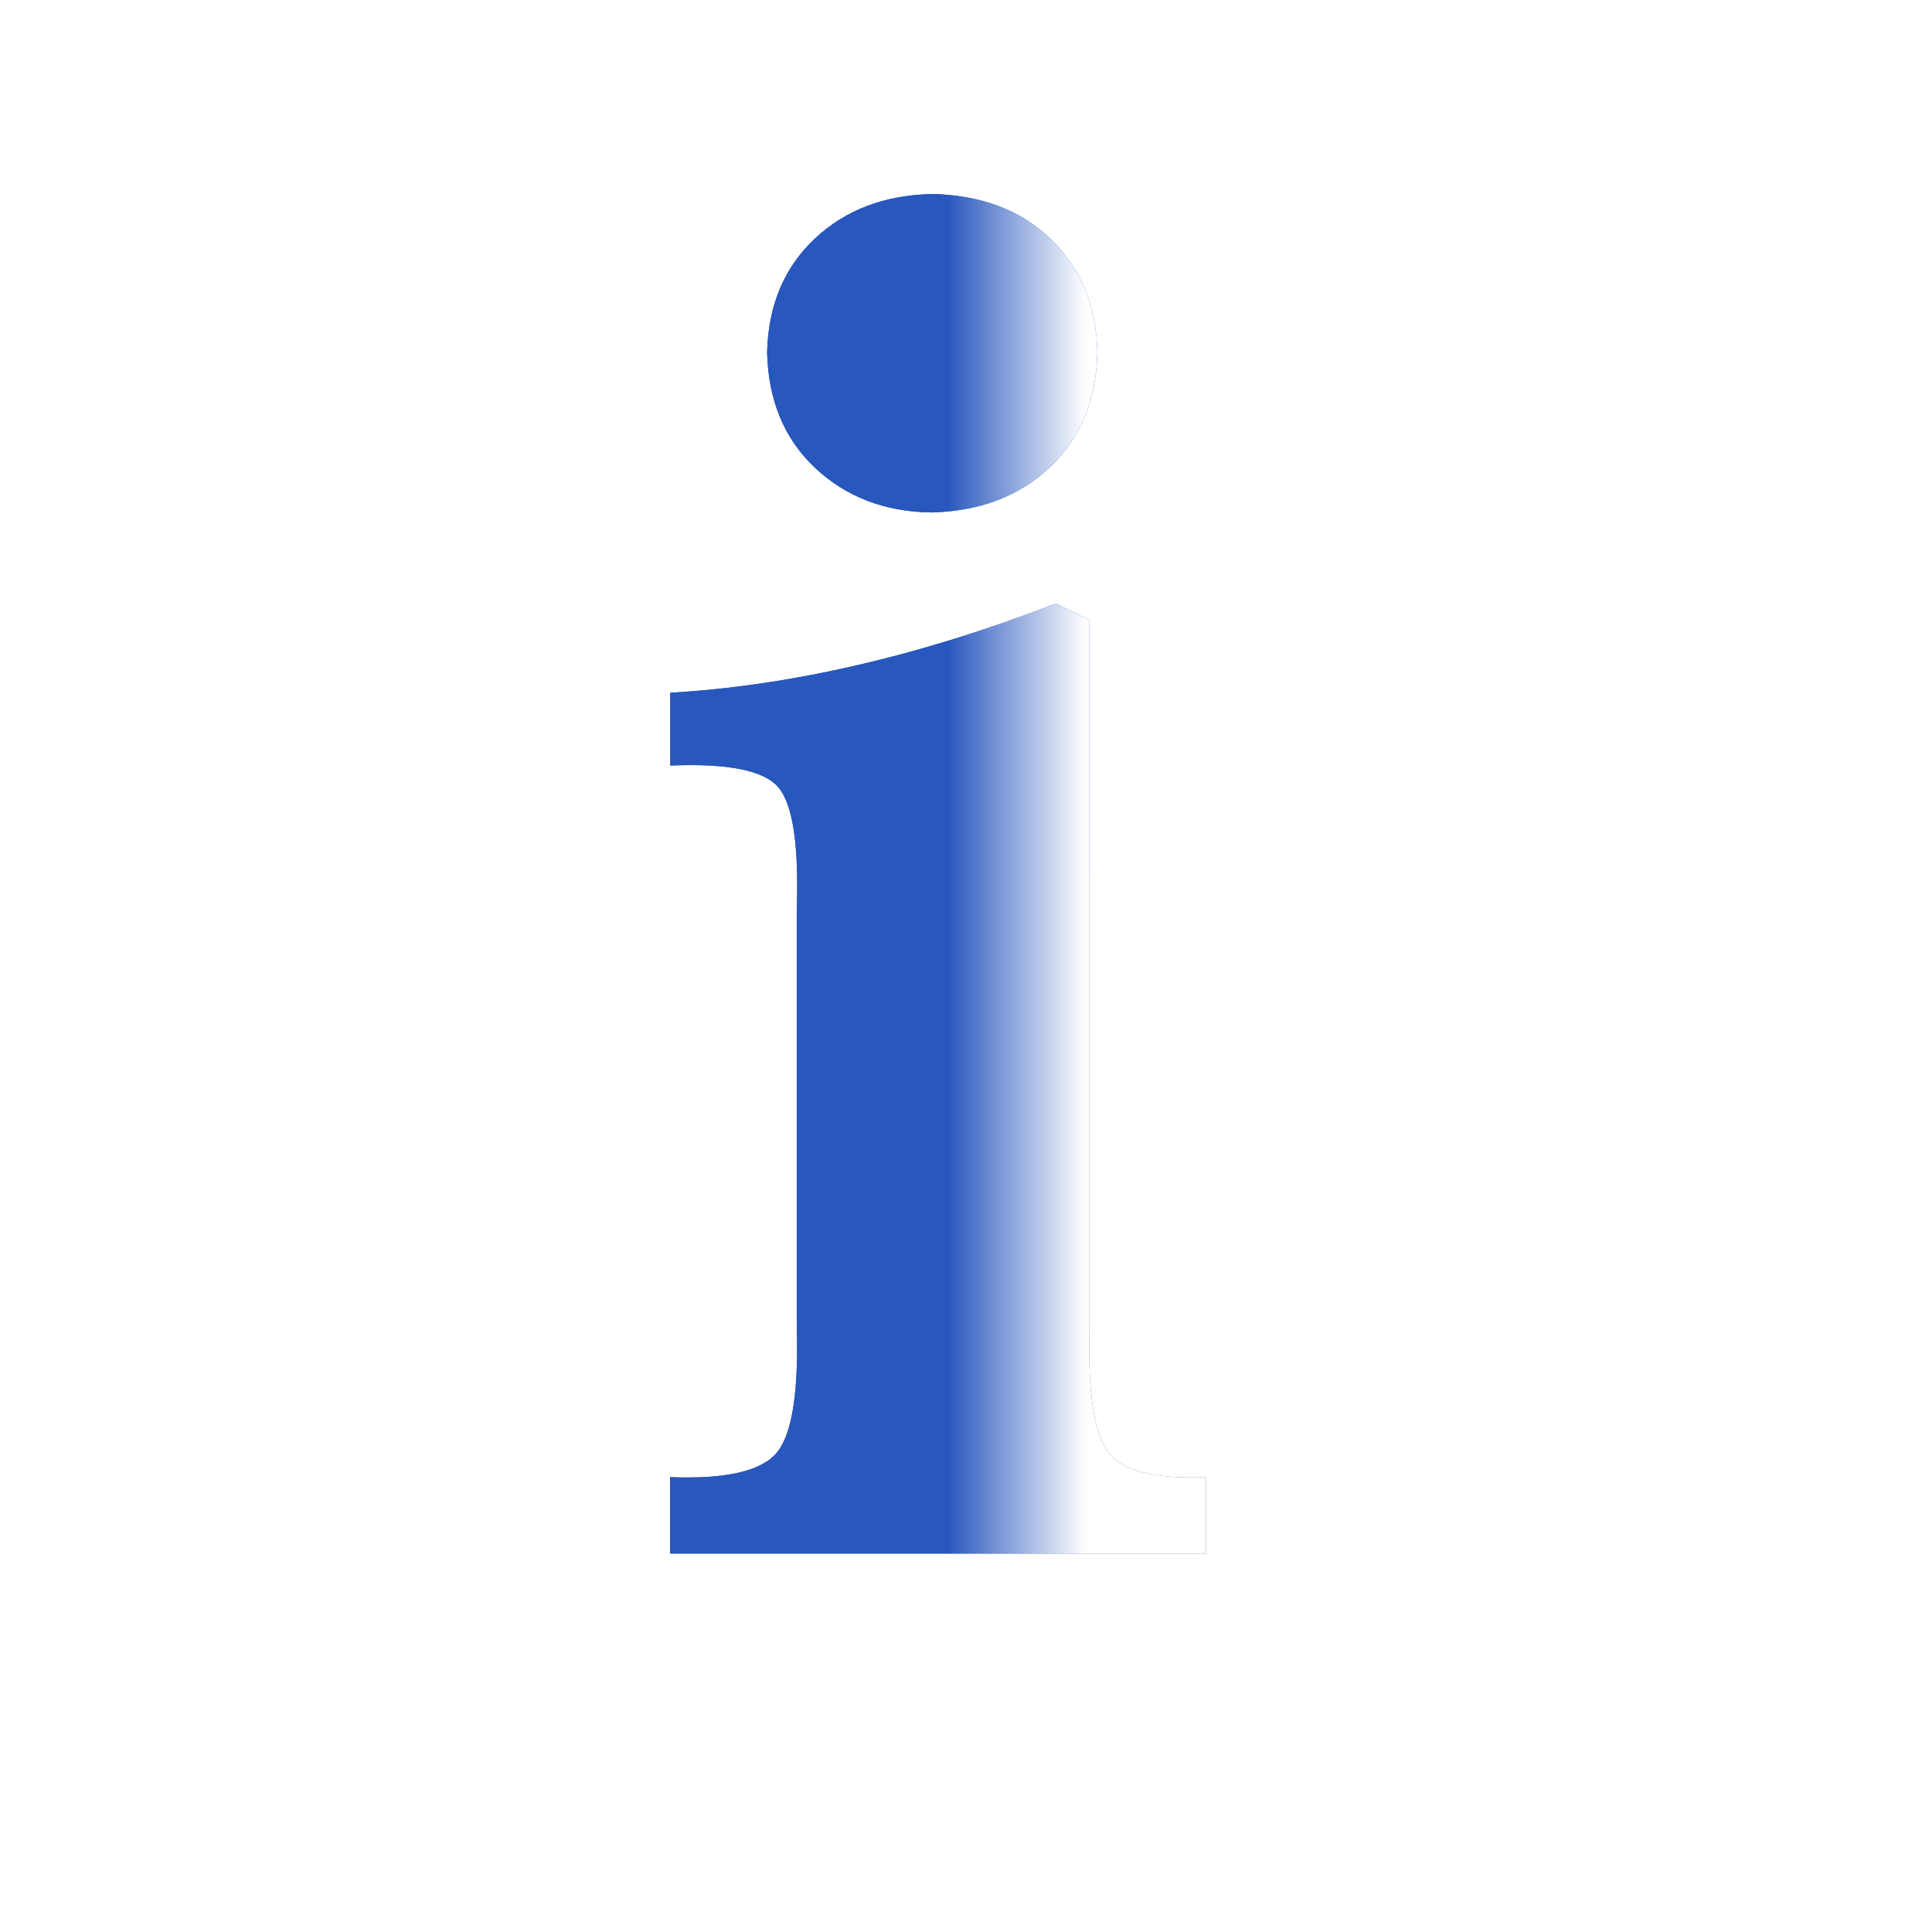
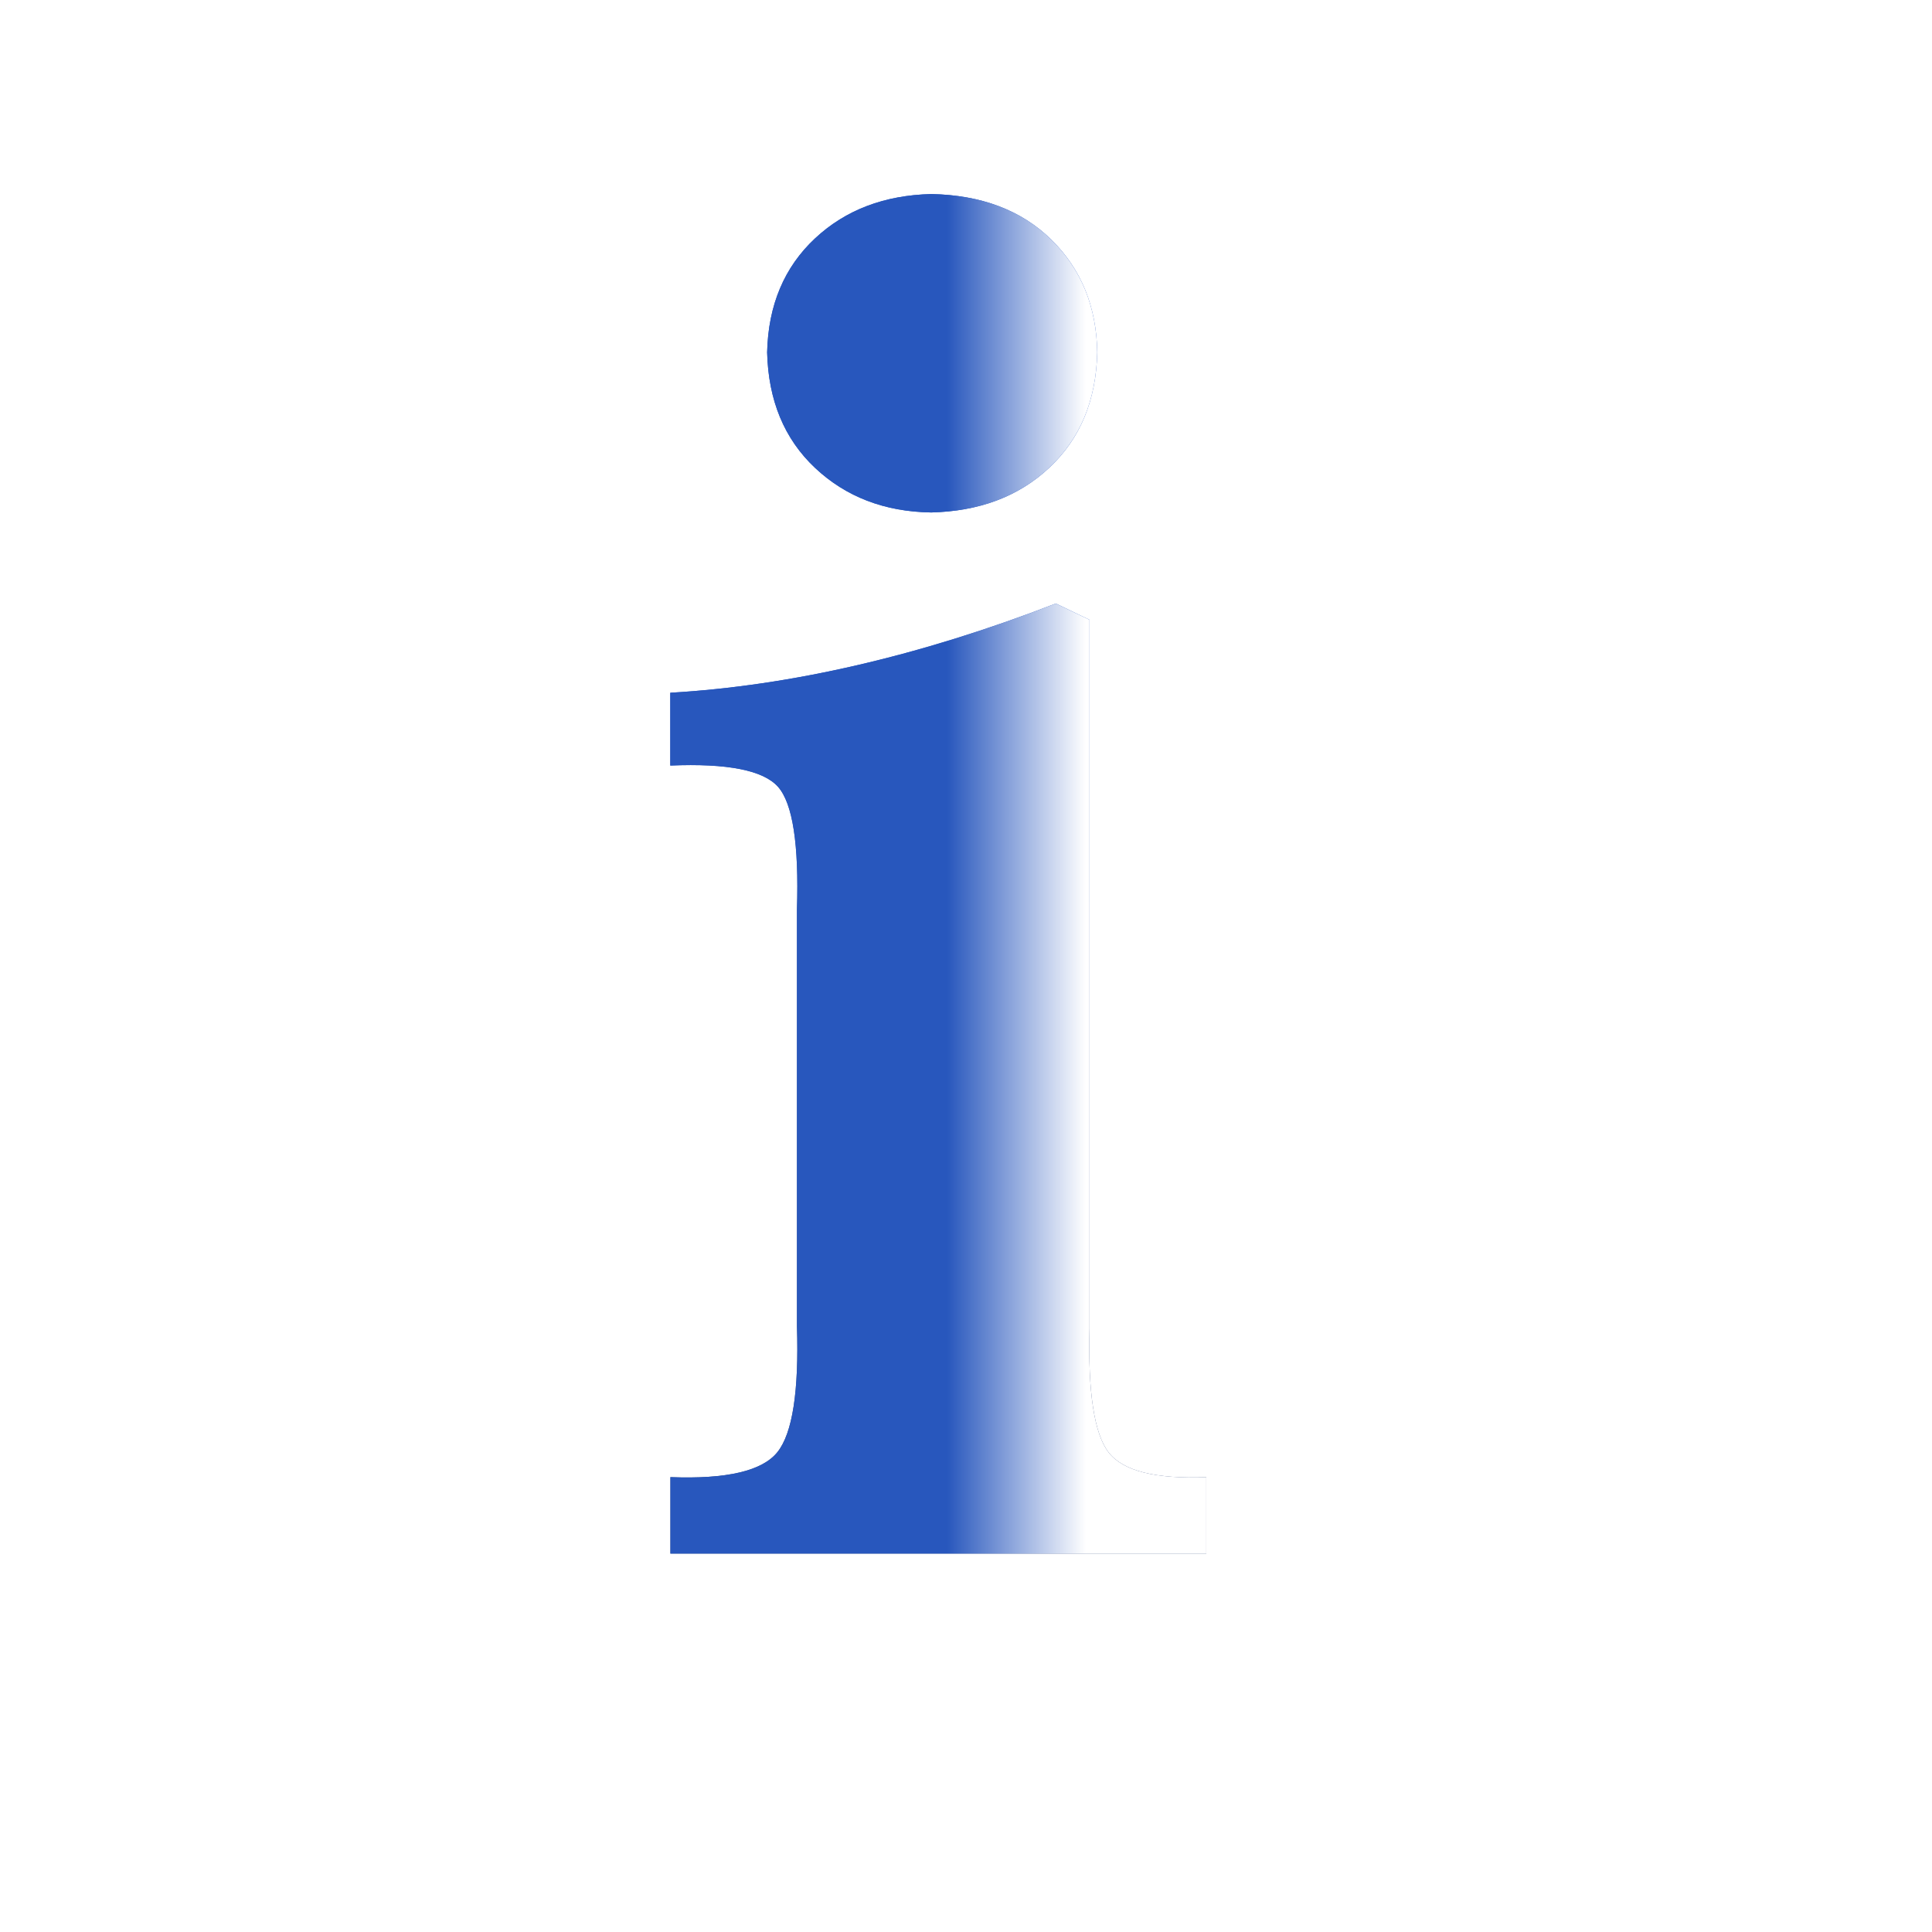
<svg xmlns="http://www.w3.org/2000/svg" xmlns:xlink="http://www.w3.org/1999/xlink" width="16" height="16" id="svg2" version="1.1">
  <defs id="defs4">
    <linearGradient id="linearGradient4172">
      <stop id="stop4174" offset="0" style="stop-color:#2857bd;stop-opacity:1;" />
      <stop id="stop4176" offset="1" style="stop-color:#ffffff;stop-opacity:1" />
    </linearGradient>
    <linearGradient id="linearGradient4890">
      <stop style="stop-color:#2857bd;stop-opacity:1;" offset="0" id="stop4892" />
      <stop style="stop-color:#3d5384;stop-opacity:1;" offset="1" id="stop4894" />
    </linearGradient>
-     <linearGradient xlink:href="#linearGradient4890" id="linearGradient4896" x1="14.256" y1="1056.547" x2="18.341" y2="1056.547" gradientUnits="userSpaceOnUse" />
-     <linearGradient xlink:href="#linearGradient4890" id="linearGradient4898" gradientUnits="userSpaceOnUse" x1="16.307" y1="1055.018" x2="16.307" y2="1060.679" />
-     <linearGradient gradientTransform="translate(-1.7374361e-7,-6.62e-6)" xlink:href="#linearGradient4172" id="linearGradient4898-1" gradientUnits="userSpaceOnUse" x1="16.368" y1="1056.768" x2="17.426" y2="1056.768" />
+     <linearGradient xlink:href="#linearGradient4890" id="linearGradient4898" gradientUnits="userSpaceOnUse" x1="16.307" y1="1055.018" x2="16.307" y2="1060.679" gradientTransform="matrix(1.086558,0,0,1,-9.940237,-1049.311)" />
+     <linearGradient xlink:href="#linearGradient4172" id="linearGradient4898-1" gradientUnits="userSpaceOnUse" x1="16.368" y1="1056.768" x2="17.426" y2="1056.768" gradientTransform="matrix(1.086558,0,0,1,-9.940237,-1049.311)" />
  </defs>
-   <g id="layer1" style="display:inline" transform="translate(0,-1036.362)">
-     <g style="display:inline" id="g8159" transform="translate(-8.220116,-12.9047)">
-       <g style="font-size:15.072px;font-style:normal;font-variant:normal;font-weight:900;font-stretch:normal;text-align:start;line-height:125%;letter-spacing:0px;word-spacing:0px;writing-mode:lr-tb;text-anchor:start;fill:url(#linearGradient4896);fill-opacity:1;stroke:none;display:inline;font-family:Kozuka Mincho Pr6N H;-inkscape-font-specification:Kozuka Mincho Pr6N H Heavy" id="text4140-1-8" transform="matrix(1.086558,0,0,1,-1.720121,-0.04419418)">
-         <path d="m 16.246,1050.918 c -0.355,0.01 -0.651,0.129 -0.885,0.367 -0.235,0.238 -0.357,0.553 -0.366,0.944 0.009,0.398 0.131,0.717 0.366,0.957 0.235,0.24 0.53,0.363 0.885,0.369 0.363,-0.01 0.662,-0.129 0.899,-0.369 0.236,-0.24 0.359,-0.559 0.367,-0.957 -0.006,-0.378 -0.122,-0.689 -0.35,-0.933 -0.228,-0.244 -0.533,-0.37 -0.916,-0.379 z m 0.95,3.391 c -1.04,0.435 -2.02,0.681 -2.939,0.739 l 0,0.603 c 0.436,-0.02 0.71,0.039 0.821,0.177 0.112,0.138 0.16,0.476 0.143,1.014 l 0,3.451 c 0.015,0.54 -0.034,0.888 -0.149,1.044 -0.115,0.156 -0.387,0.225 -0.816,0.207 l 0,0.633 4.085,0 0,-0.633 c -0.387,0.017 -0.635,-0.051 -0.744,-0.205 -0.11,-0.154 -0.158,-0.498 -0.145,-1.03 l 0,-5.863 z" style="fill:url(#linearGradient4898);fill-opacity:1" id="path5058" />
-         <path d="m 16.246,1050.918 c -0.355,0.01 -0.651,0.129 -0.885,0.367 -0.235,0.238 -0.357,0.553 -0.366,0.944 0.009,0.398 0.131,0.717 0.366,0.957 0.235,0.24 0.53,0.363 0.885,0.369 0.363,-0.01 0.662,-0.129 0.899,-0.369 0.236,-0.24 0.359,-0.559 0.367,-0.957 -0.006,-0.378 -0.122,-0.689 -0.35,-0.933 -0.228,-0.244 -0.533,-0.37 -0.916,-0.379 z m 0.95,3.391 c -1.04,0.435 -2.02,0.681 -2.939,0.739 l 0,0.603 c 0.436,-0.02 0.71,0.039 0.821,0.177 0.112,0.138 0.16,0.476 0.143,1.014 l 0,3.451 c 0.015,0.54 -0.034,0.888 -0.149,1.044 -0.115,0.156 -0.387,0.225 -0.816,0.207 l 0,0.633 4.085,0 0,-0.633 c -0.387,0.017 -0.635,-0.051 -0.744,-0.205 -0.11,-0.154 -0.158,-0.498 -0.145,-1.03 l 0,-5.863 z" style="font-style:normal;font-variant:normal;font-weight:900;font-stretch:normal;font-size:15.072px;line-height:125%;font-family:'Kozuka Mincho Pr6N H';text-align:start;letter-spacing:0px;word-spacing:0px;writing-mode:lr-tb;text-anchor:start;display:inline;fill:url(#linearGradient4898-1);fill-opacity:1;stroke:none" id="path5058-4" />
-       </g>
-     </g>
-   </g>
+   <path d="m 7.712,1.607 c -0.386,0.01 -0.707,0.129 -0.962,0.367 -0.255,0.238 -0.388,0.553 -0.397,0.944 0.01,0.398 0.142,0.717 0.397,0.957 0.255,0.24 0.576,0.363 0.962,0.369 0.394,-0.01 0.72,-0.129 0.976,-0.369 C 8.945,3.635 9.078,3.316 9.087,2.918 9.081,2.54 8.954,2.229 8.707,1.985 8.459,1.741 8.127,1.615 7.712,1.607 Z m 1.032,3.391 c -1.13,0.435 -2.194,0.681 -3.193,0.739 v 0.603 c 0.474,-0.02 0.771,0.039 0.893,0.177 0.121,0.138 0.173,0.476 0.156,1.014 v 3.451 c 0.017,0.54 -0.037,0.888 -0.162,1.044 -0.125,0.156 -0.42,0.225 -0.886,0.207 v 0.633 h 4.438 v -0.633 c -0.42,0.017 -0.69,-0.051 -0.809,-0.205 -0.119,-0.154 -0.172,-0.498 -0.158,-1.03 V 5.133 Z" style="fill:url(#linearGradient4898);fill-opacity:1;stroke:none;stroke-width:1.042" id="path5058" />
+   <path d="m 7.712,1.607 c -0.386,0.01 -0.707,0.129 -0.962,0.367 -0.255,0.238 -0.388,0.553 -0.397,0.944 0.01,0.398 0.142,0.717 0.397,0.957 0.255,0.24 0.576,0.363 0.962,0.369 0.394,-0.01 0.72,-0.129 0.976,-0.369 C 8.945,3.635 9.078,3.316 9.087,2.918 9.081,2.54 8.954,2.229 8.707,1.985 8.459,1.741 8.127,1.615 7.712,1.607 Z m 1.032,3.391 c -1.13,0.435 -2.194,0.681 -3.193,0.739 v 0.603 c 0.474,-0.02 0.771,0.039 0.893,0.177 0.121,0.138 0.173,0.476 0.156,1.014 v 3.451 c 0.017,0.54 -0.037,0.888 -0.162,1.044 -0.125,0.156 -0.42,0.225 -0.886,0.207 v 0.633 h 4.438 v -0.633 c -0.42,0.017 -0.69,-0.051 -0.809,-0.205 -0.119,-0.154 -0.172,-0.498 -0.158,-1.03 V 5.133 Z" style="fill:url(#linearGradient4898-1);fill-opacity:1;stroke:none;stroke-width:1.042" id="path5058-4" />
</svg>
